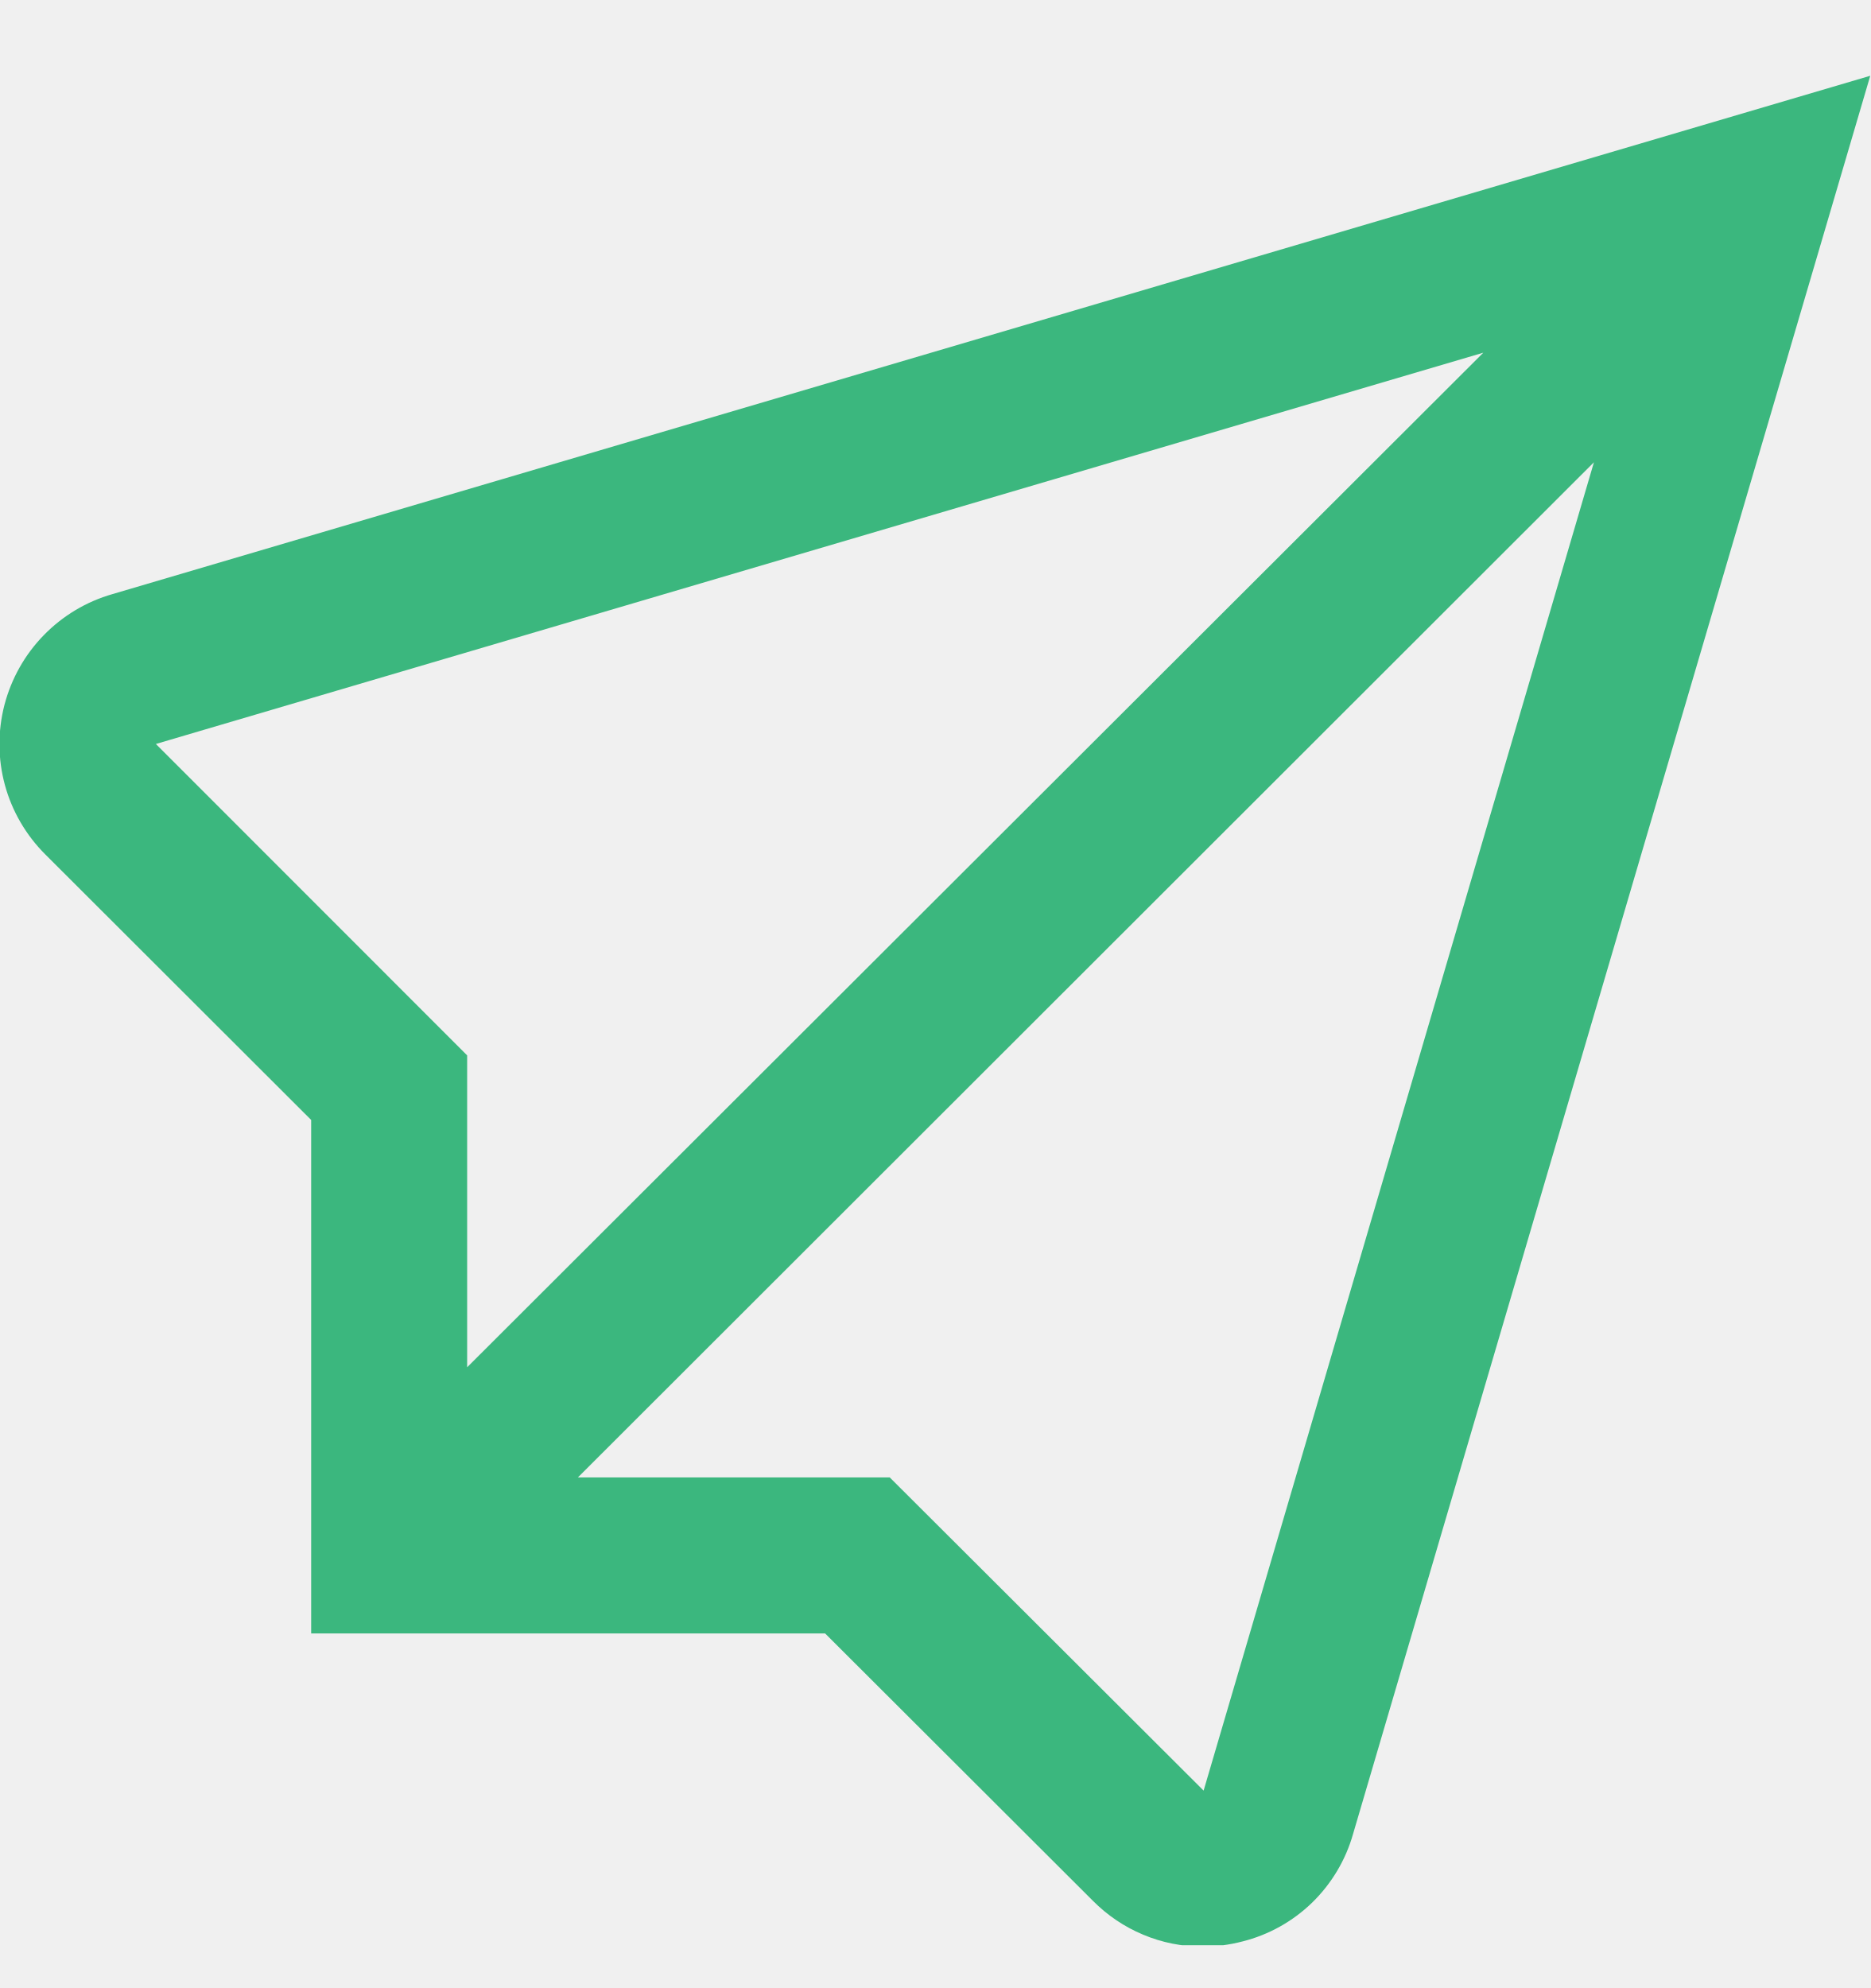
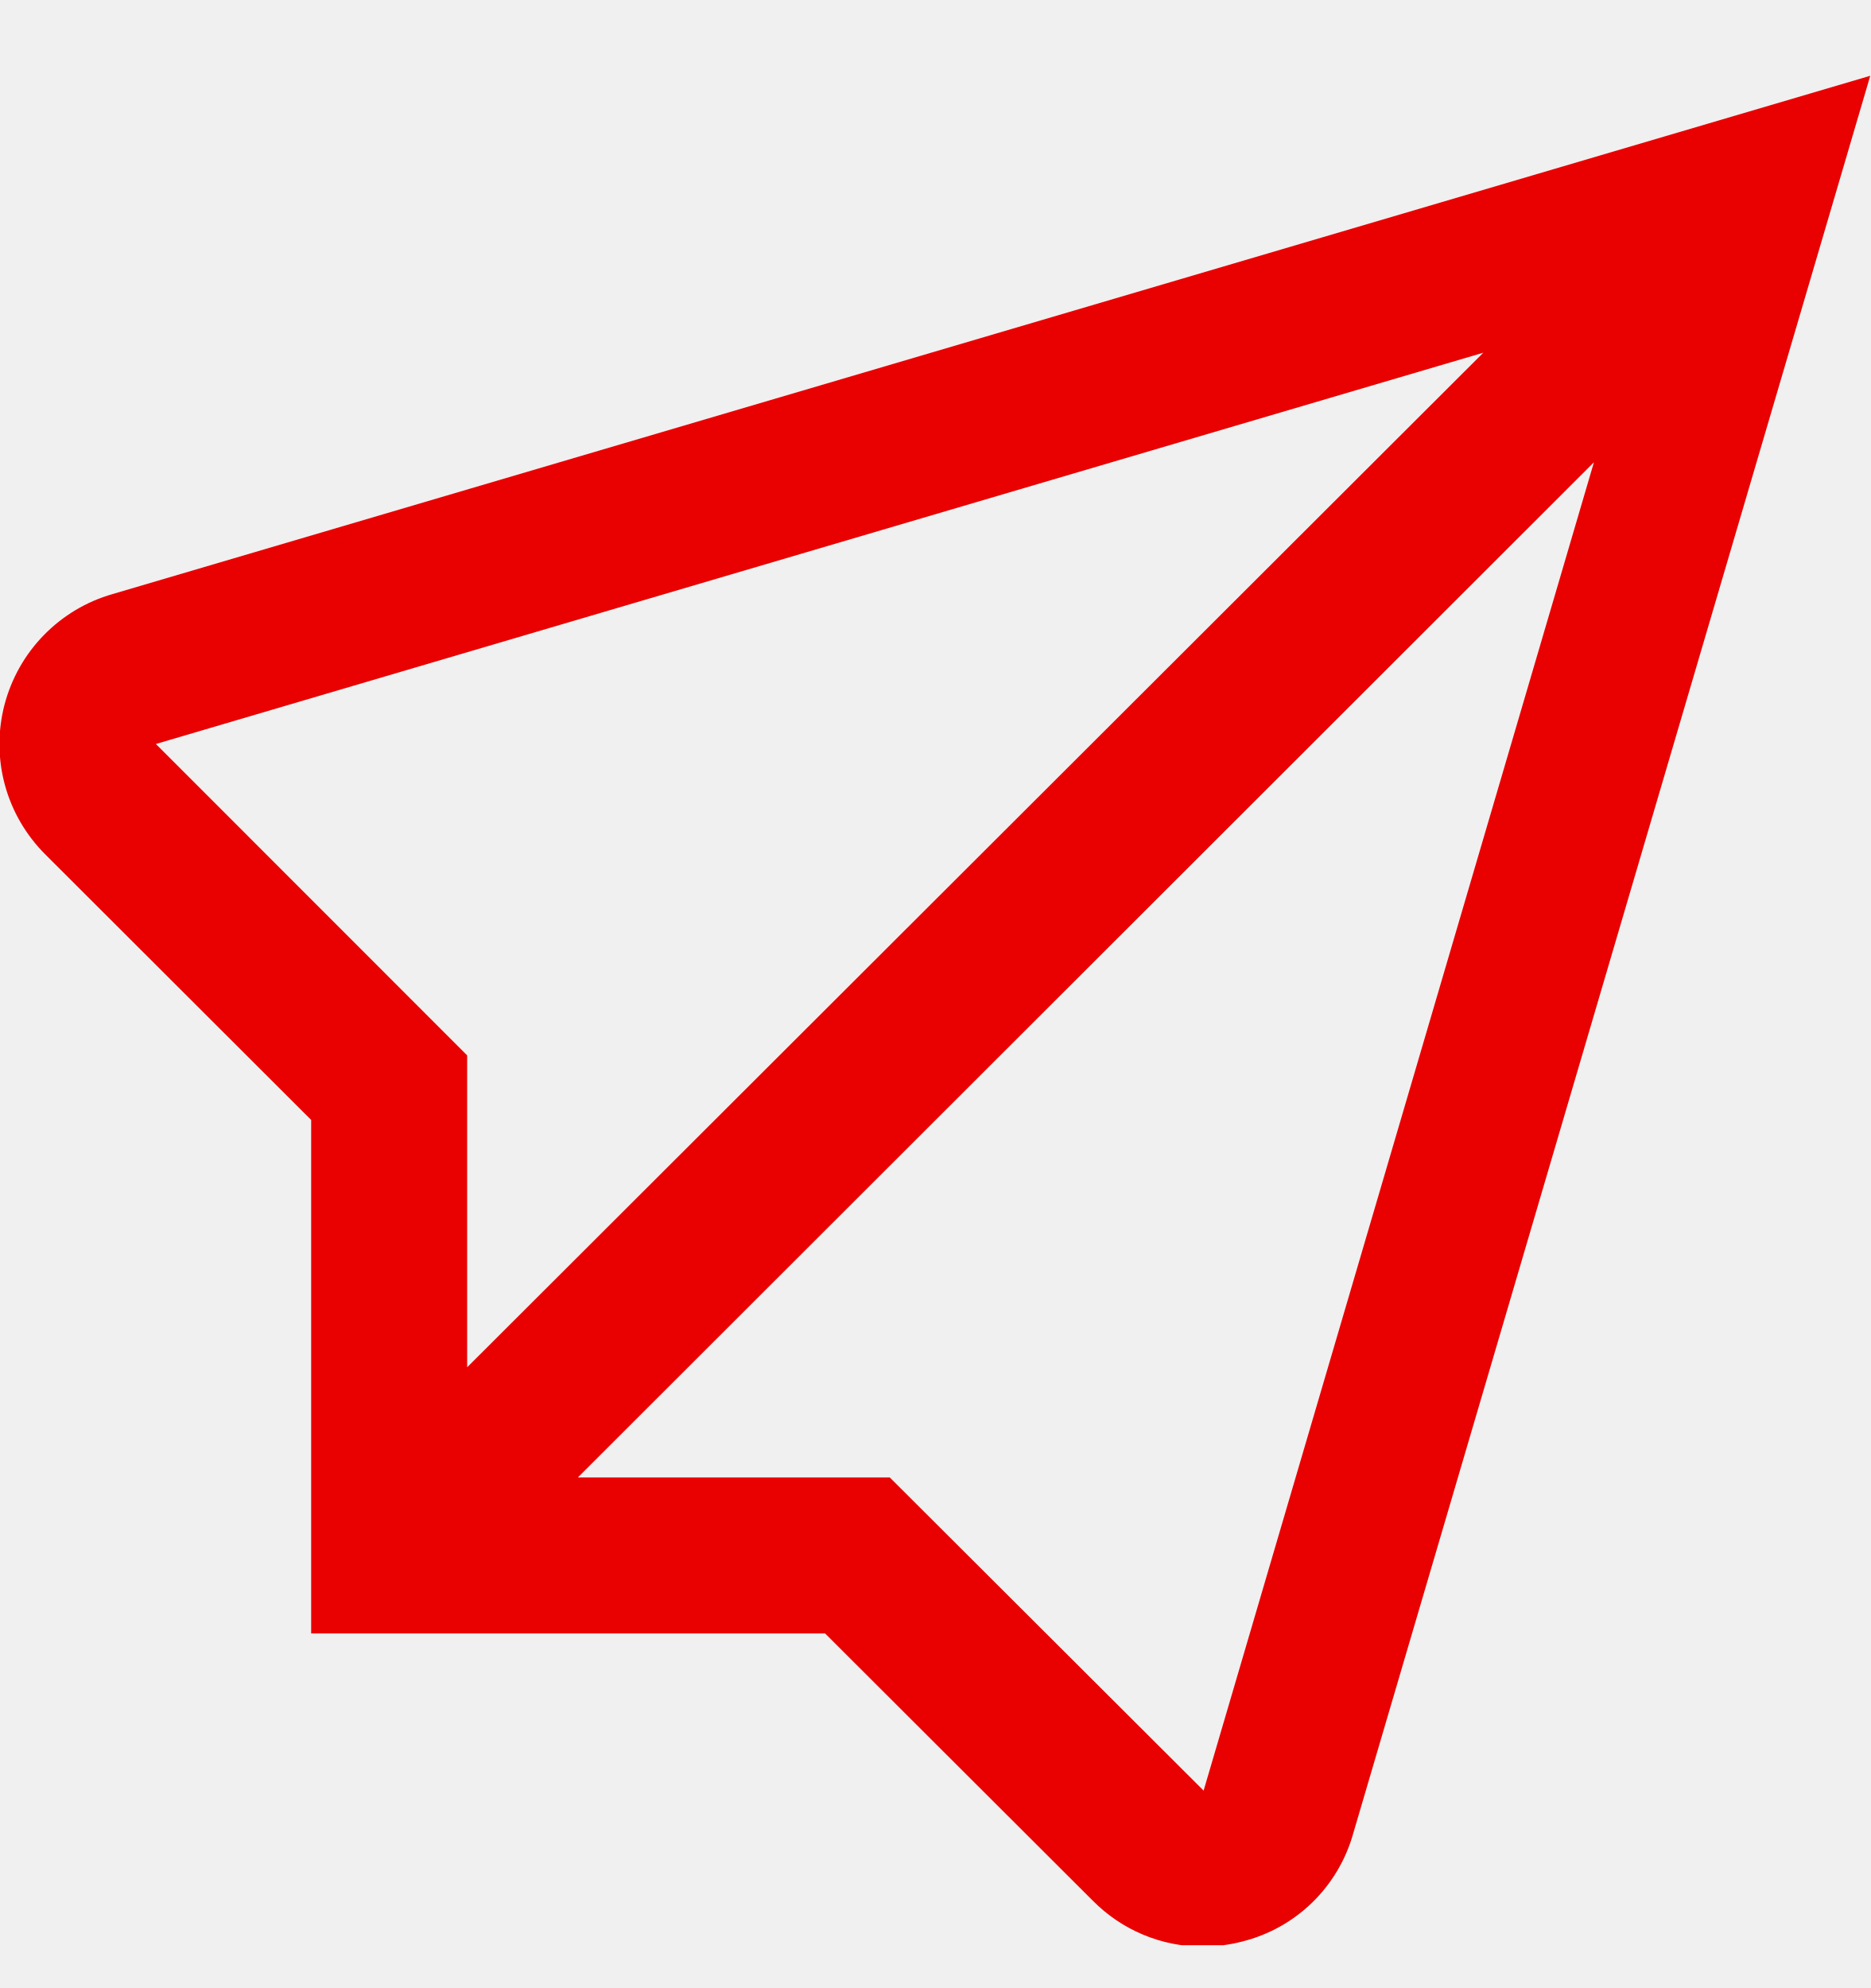
<svg xmlns="http://www.w3.org/2000/svg" width="16" height="17" viewBox="0 0 16 17" fill="none">
  <g clip-path="url(#clip0)">
-     <path d="M0.963 5.08C0.739 5.144 0.537 5.265 0.375 5.431C0.212 5.598 0.097 5.803 0.038 6.028C-0.02 6.253 -0.019 6.489 0.042 6.713C0.103 6.937 0.222 7.141 0.386 7.305L2.661 9.577V13.968H7.056L9.346 16.254C9.469 16.378 9.615 16.477 9.776 16.544C9.937 16.612 10.11 16.646 10.285 16.646C10.399 16.646 10.514 16.631 10.625 16.602C10.849 16.546 11.055 16.431 11.221 16.27C11.387 16.108 11.508 15.906 11.571 15.683L15.994 0.648L0.963 5.08ZM1.333 6.362L12.685 3.016L3.995 11.692V9.025L1.333 6.362ZM10.293 15.312L7.609 12.634H4.942L13.631 3.953L10.293 15.312Z" fill="#3BB77E" />
+     <path d="M0.963 5.08C0.739 5.144 0.537 5.265 0.375 5.431C0.212 5.598 0.097 5.803 0.038 6.028C-0.02 6.253 -0.019 6.489 0.042 6.713C0.103 6.937 0.222 7.141 0.386 7.305L2.661 9.577V13.968H7.056L9.346 16.254C9.469 16.378 9.615 16.477 9.776 16.544C9.937 16.612 10.11 16.646 10.285 16.646C10.399 16.646 10.514 16.631 10.625 16.602C10.849 16.546 11.055 16.431 11.221 16.27C11.387 16.108 11.508 15.906 11.571 15.683L15.994 0.648L0.963 5.08ZM1.333 6.362L12.685 3.016L3.995 11.692V9.025L1.333 6.362ZM10.293 15.312L7.609 12.634H4.942L13.631 3.953L10.293 15.312Z" fill="#e90101" />
  </g>
  <defs>
    <clipPath id="clip0">
      <rect width="16" height="16" fill="white" transform="translate(0 0.634277)" />
    </clipPath>
  </defs>
</svg>
